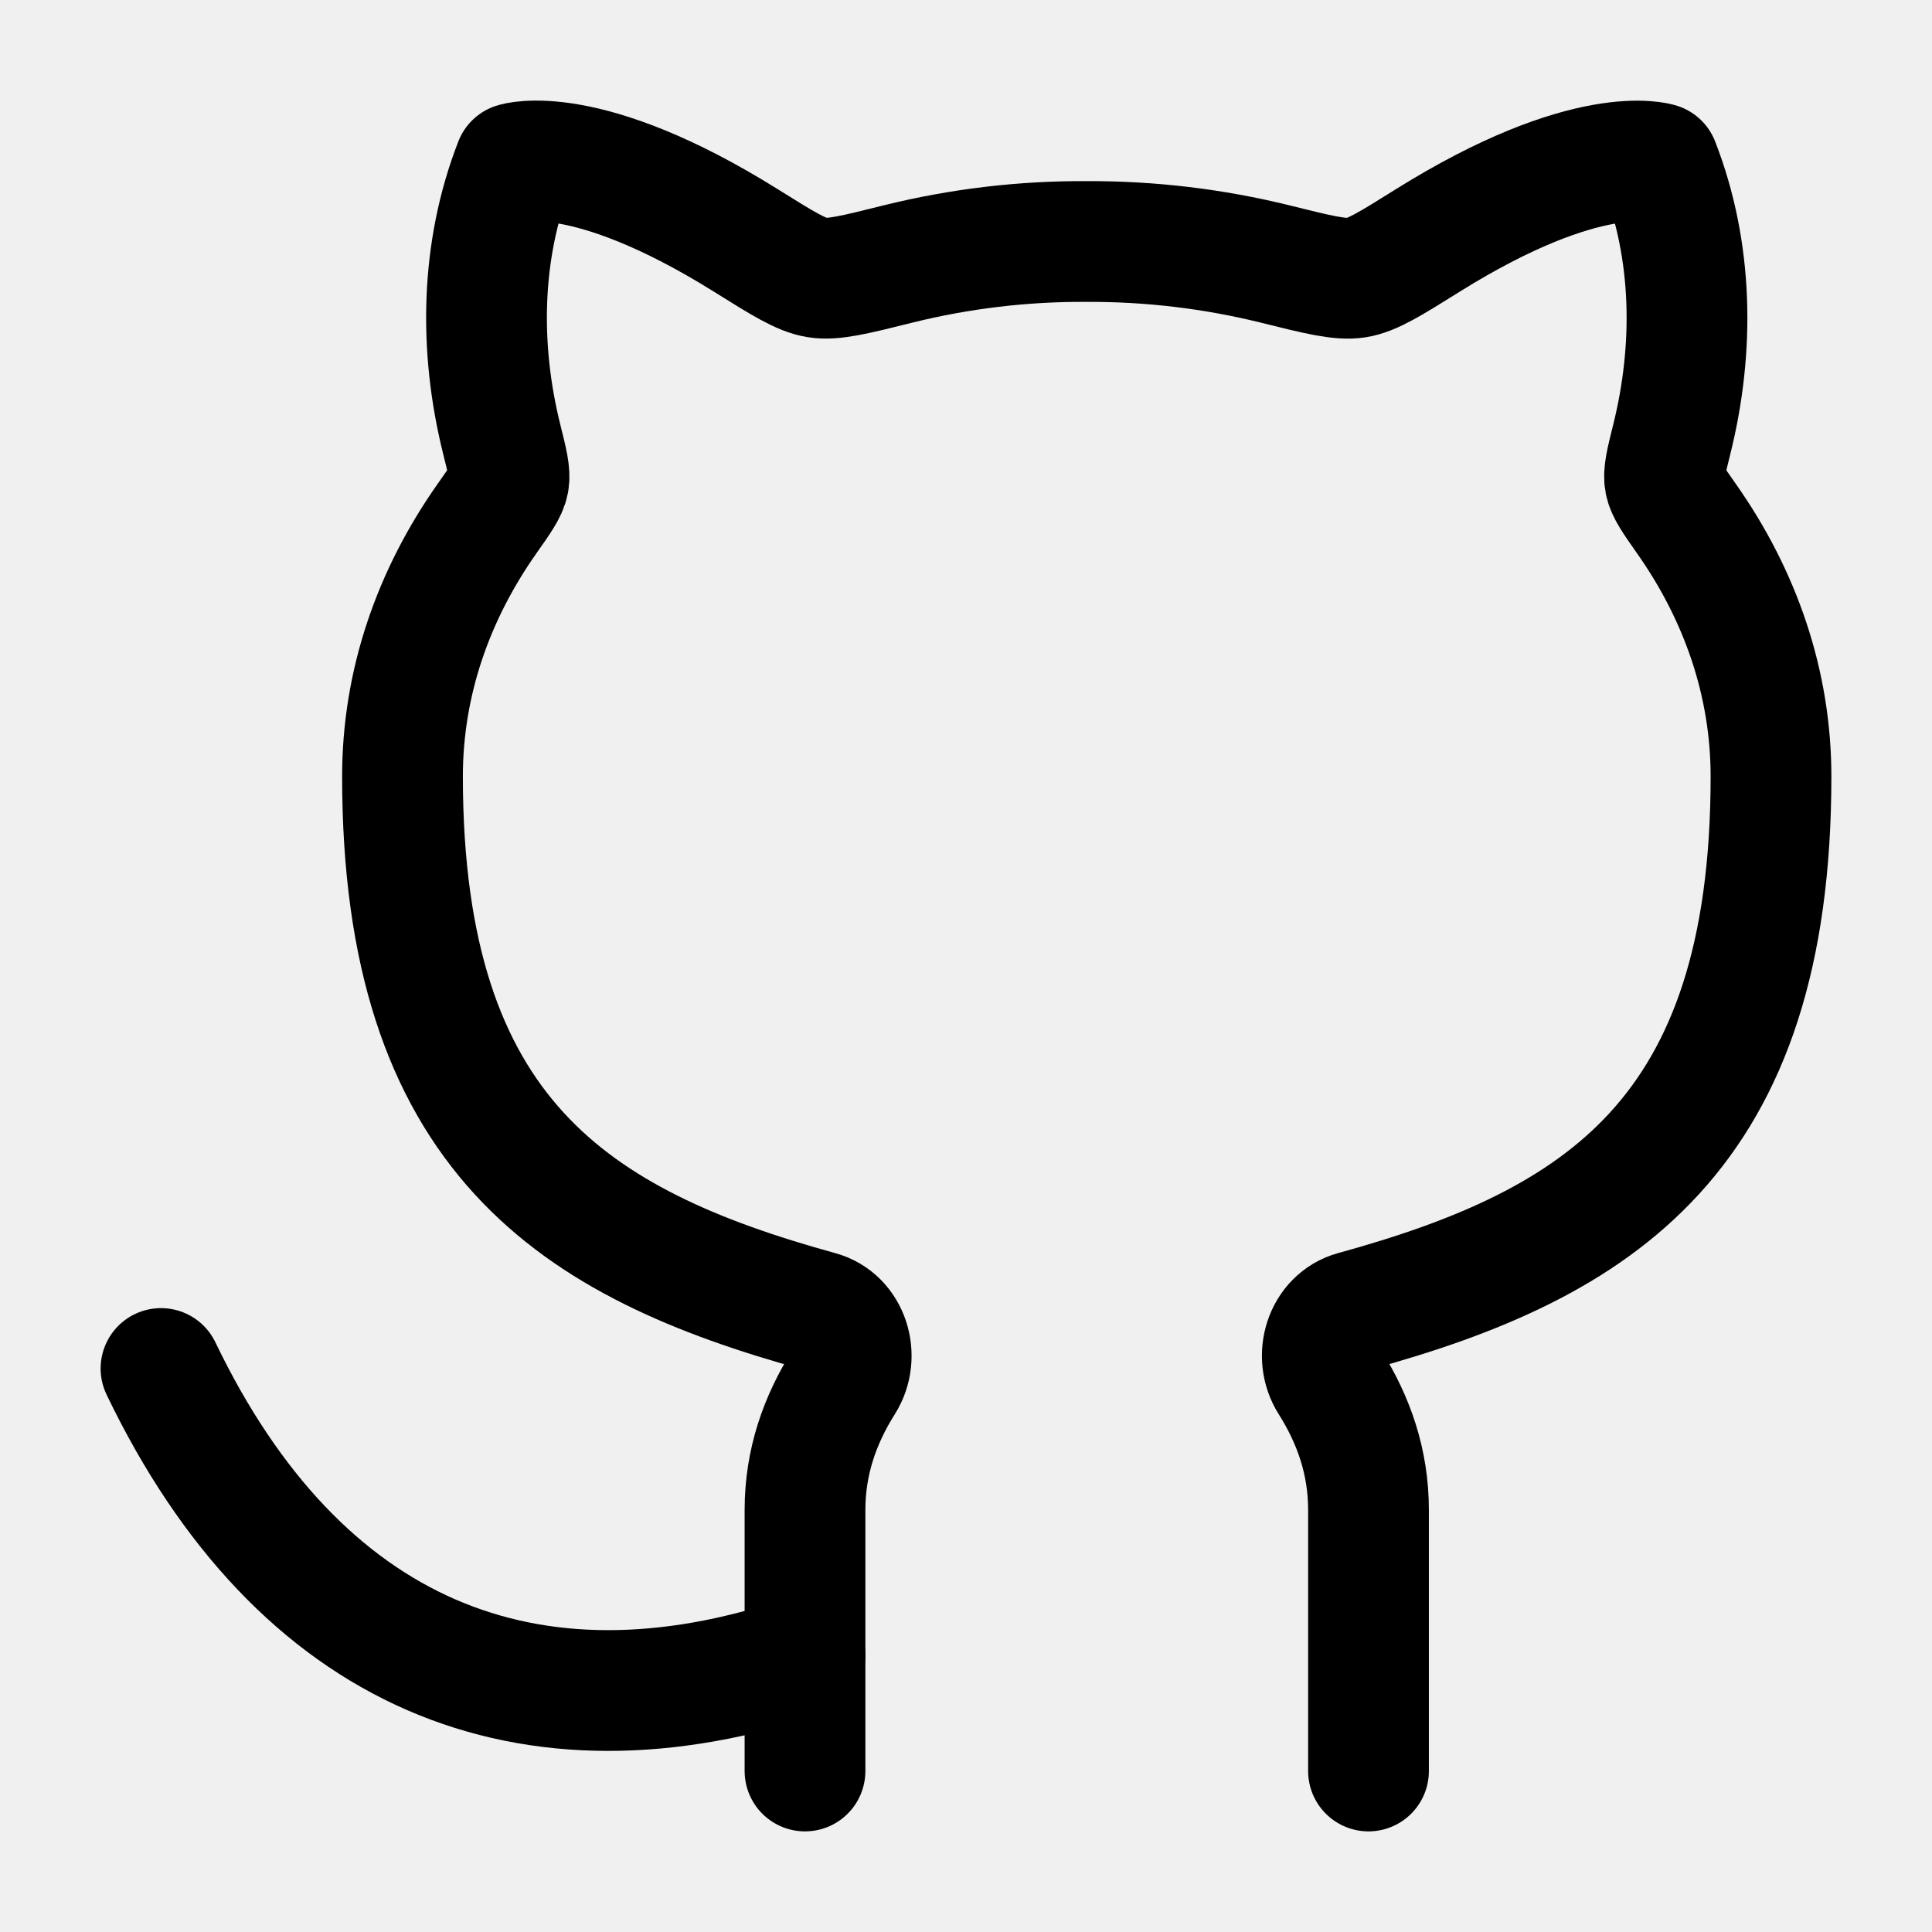
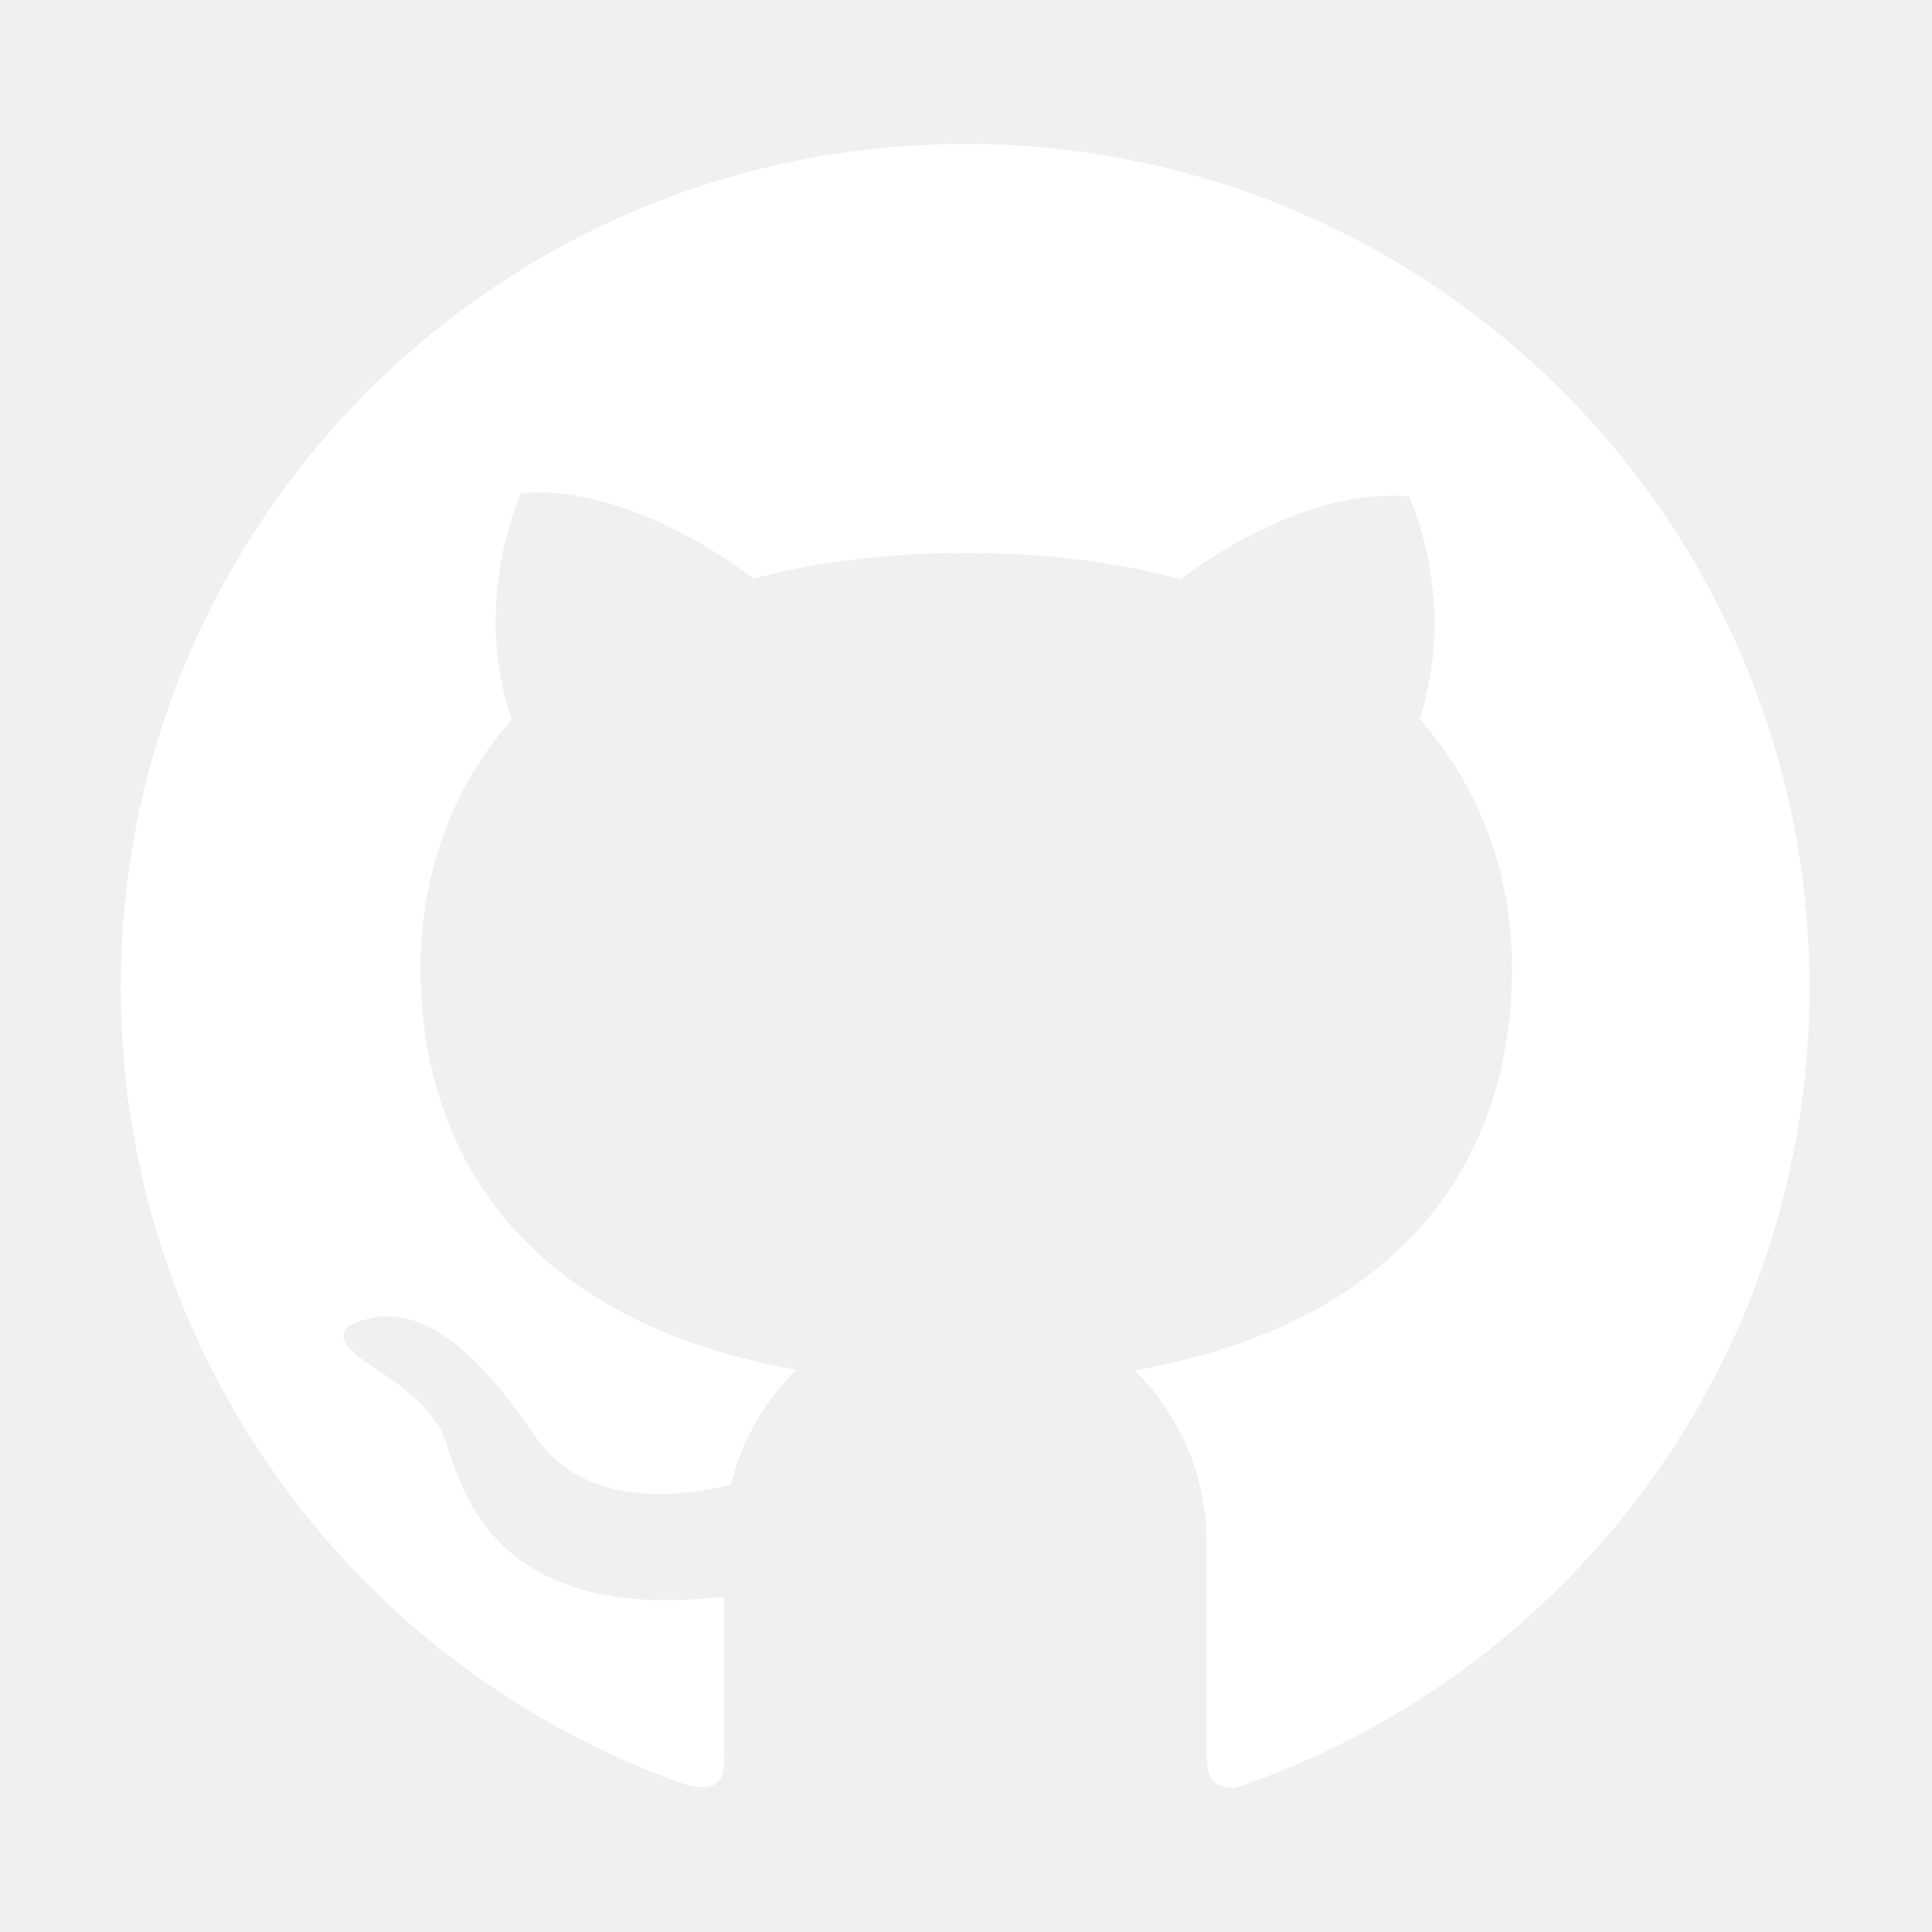
- <svg xmlns="http://www.w3.org/2000/svg" width="1em" height="1em" viewBox="0 0 24 24">
-   <g fill="none" stroke="currentColor" stroke-linecap="round" stroke-linejoin="round" stroke-width="1.5" color="currentColor">
-     <path d="M10 20.568c-3.429 1.157-6.286 0-8-3.568" />
-     <path d="M10 22v-3.242c0-.598.184-1.118.48-1.588c.204-.322.064-.78-.303-.88C7.134 15.452 5 14.107 5 9.645c0-1.16.38-2.25 1.048-3.2c.166-.236.25-.354.27-.46c.02-.108-.015-.247-.085-.527c-.283-1.136-.264-2.343.16-3.43c0 0 .877-.287 2.874.96c.456.285.684.428.885.46s.469-.035 1.005-.169A9.5 9.5 0 0 1 13.5 3a9.6 9.6 0 0 1 2.343.28c.536.134.805.2 1.006.169c.2-.032.428-.175.884-.46c1.997-1.247 2.874-.96 2.874-.96c.424 1.087.443 2.294.16 3.43c-.07.28-.104.42-.084.526s.103.225.269.461c.668.95 1.048 2.04 1.048 3.2c0 4.462-2.134 5.807-5.177 6.643c-.367.101-.507.559-.303.88c.296.47.48.99.48 1.589V22" />
-   </g>
+ <svg xmlns="http://www.w3.org/2000/svg" stroke="currentColor" fill="white" stroke-width="0" viewBox="0 0 1024 1024" height="200px" width="200px">
+   <path d="M511.6 76.3C264.3 76.2 64 276.4 64 523.5 64 718.9 189.3 885 363.8 946c23.5 5.9 19.9-10.8 19.9-22.2v-77.5c-135.7 15.9-141.2-73.9-150.3-88.9C215 726 171.5 718 184.5 703c30.9-15.9 62.4 4 98.9 57.9 26.4 39.1 77.9 32.5 104 26 5.7-23.5 17.9-44.5 34.7-60.8-140.6-25.2-199.2-111-199.2-213 0-49.5 16.3-95 48.3-131.7-20.4-60.5 1.9-112.3 4.9-120 58.1-5.2 118.5 41.6 123.2 45.3 33-8.9 70.7-13.6 112.9-13.6 42.4 0 80.2 4.9 113.5 13.9 11.3-8.6 67.3-48.8 121.3-43.9 2.9 7.7 24.7 58.3 5.5 118 32.4 36.8 48.9 82.7 48.9 132.3 0 102.2-59 188.1-200 212.9a127.5 127.5 0 0 1 38.1 91v112.5c.8 9 0 17.9 15 17.9 177.1-59.7 304.6-227 304.6-424.1 0-247.2-200.4-447.3-447.5-447.3z" />
</svg>
